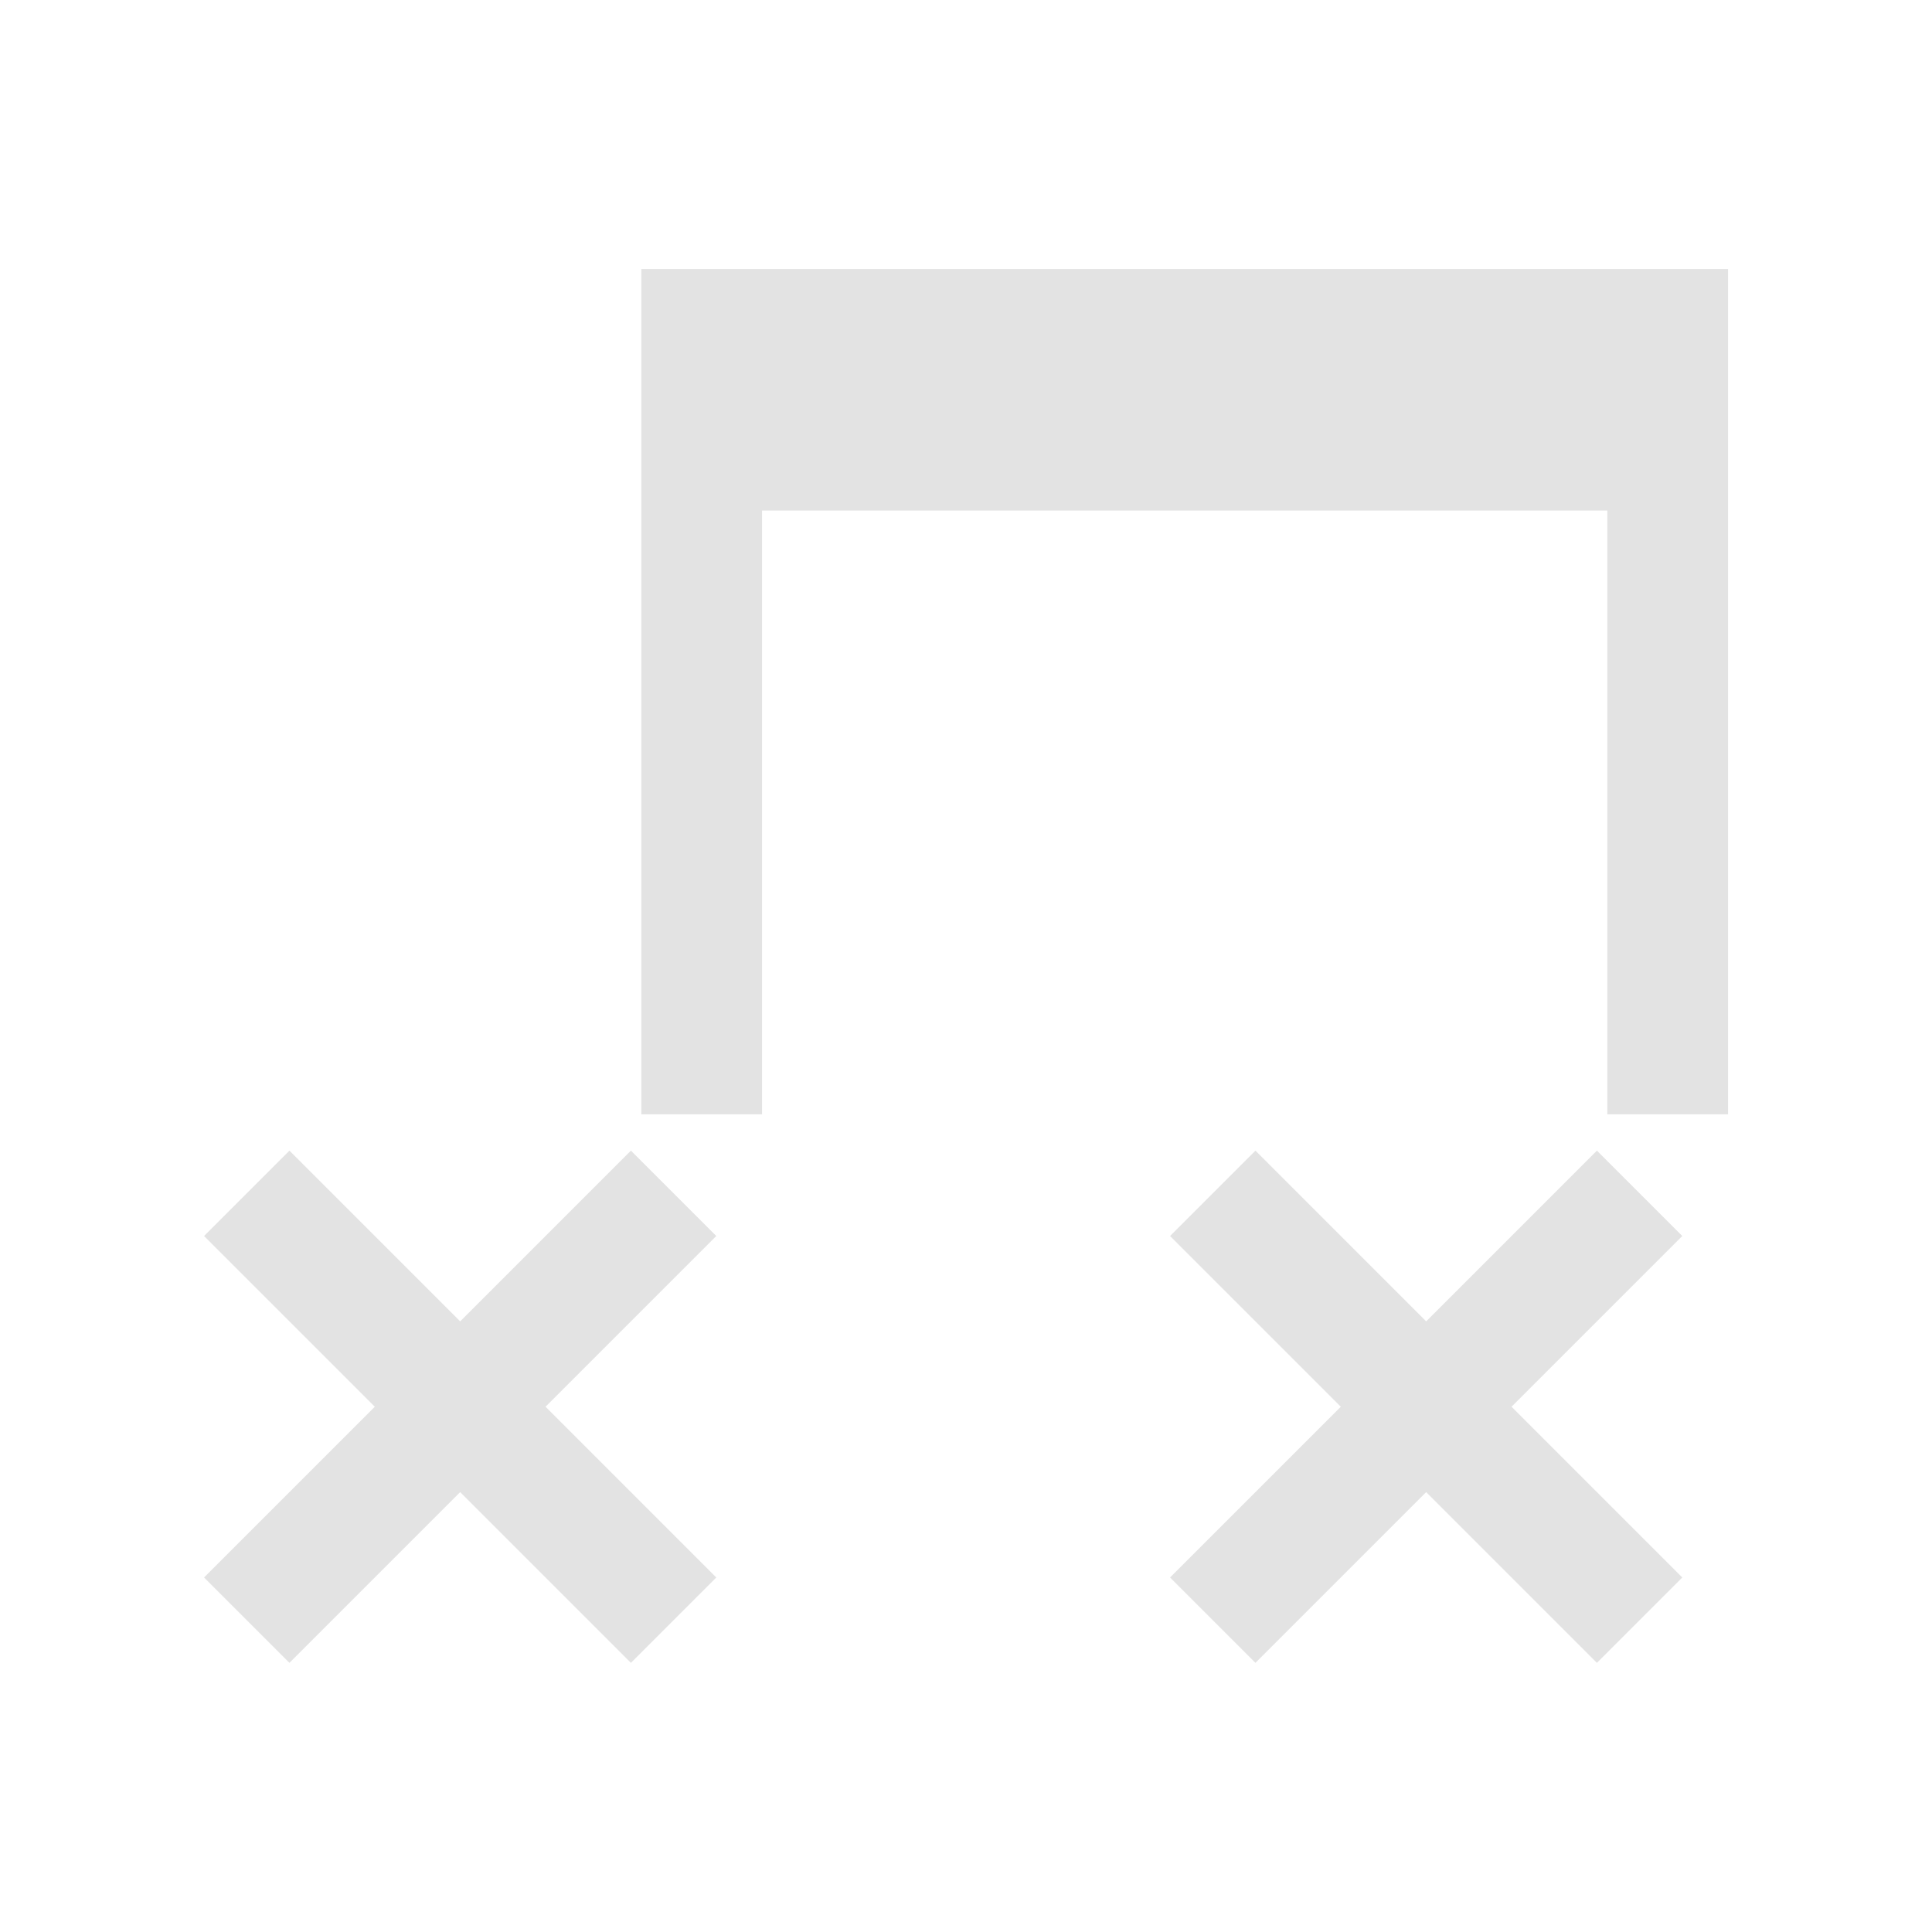
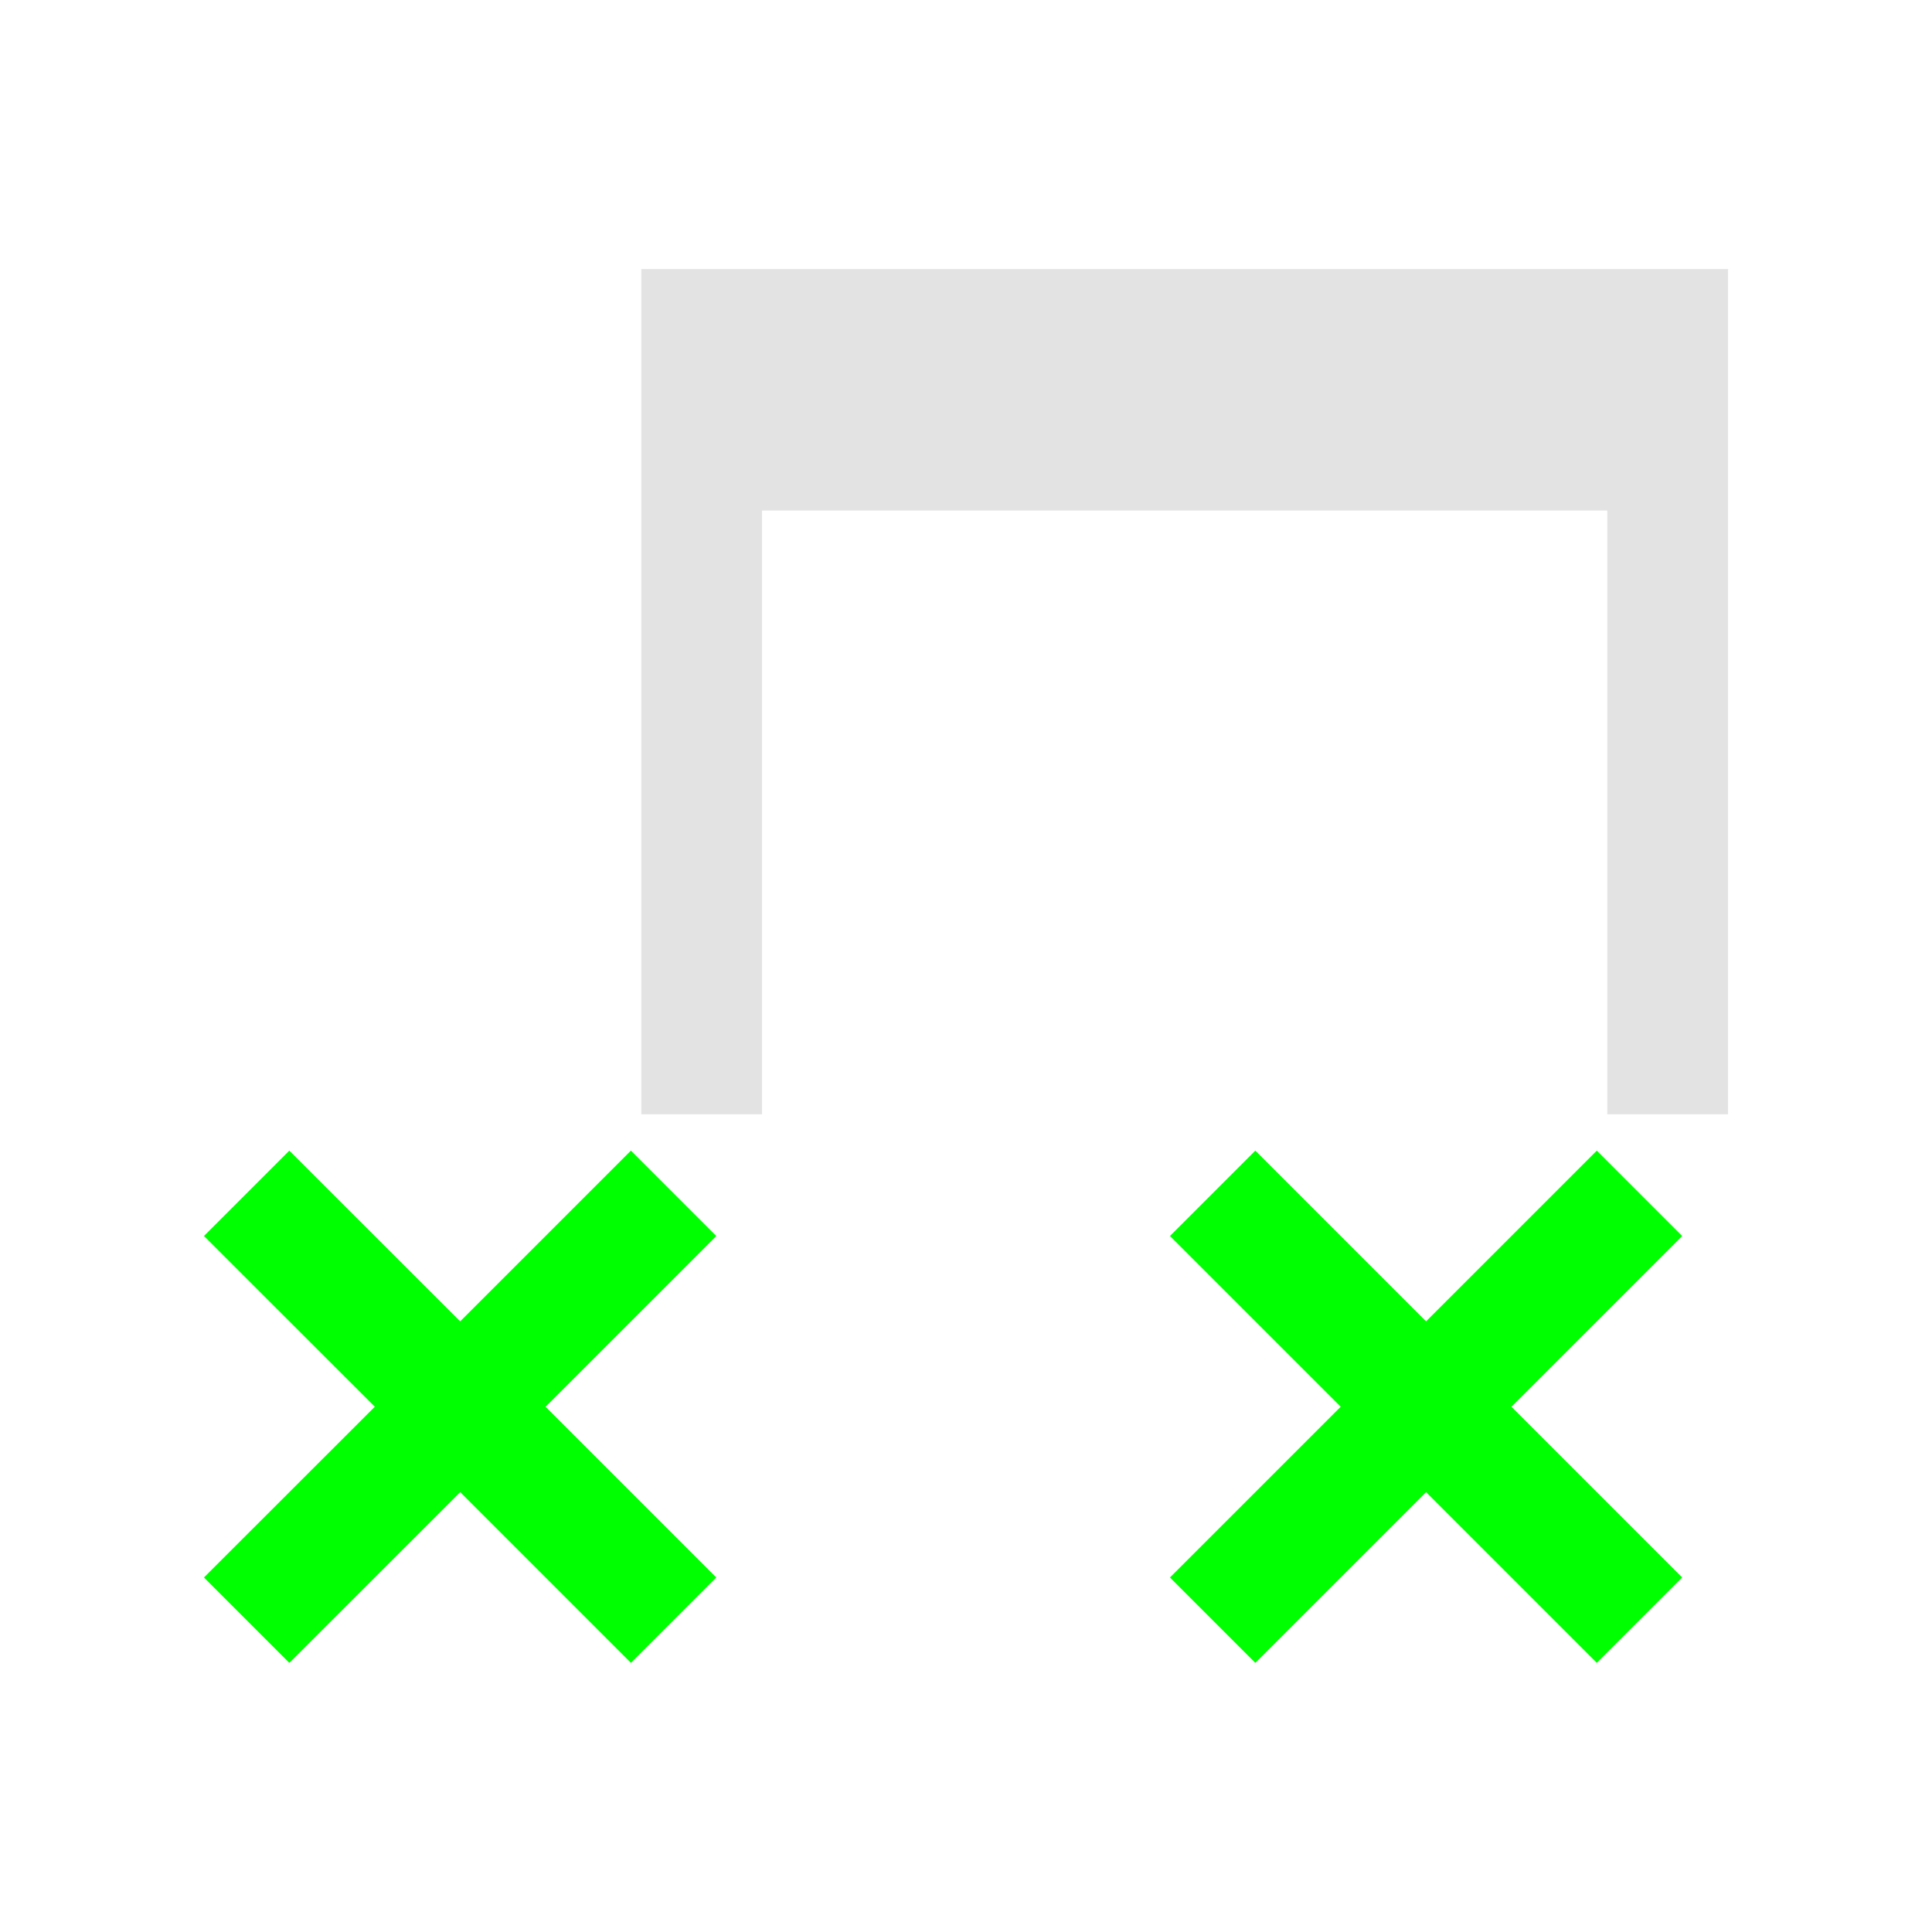
<svg xmlns="http://www.w3.org/2000/svg" id="svg3699" height="16" viewBox="0 0 16 16" width="16" version="1.1">
  <defs id="defs4339">
    <style id="current-color-scheme" type="text/css">.ColorScheme-Text {
        color:#f2f2f2;
      }</style>
  </defs>
  <g id="g835">
-     <path d="m 5.311,2.228 v 2 5 h 1 v -5 H 13.311 v 5 h 1 v -5 -2 z m -2.914,7.301 -0.707,0.707 1.414,1.414 -1.414,1.414 0.707,0.707 1.414,-1.414 1.414,1.414 0.707,-0.707 -1.414,-1.414 1.414,-1.414 -0.707,-0.707 -1.414,1.414 z m 8,0 -0.707,0.707 1.414,1.414 -1.414,1.414 0.707,0.707 1.414,-1.414 1.414,1.414 0.707,-0.707 -1.414,-1.414 1.414,-1.414 -0.707,-0.707 -1.414,1.414 z" style="opacity:0.6;fill:#d0d0d0" class="ColorScheme-Text" id="path4303" />
+     <path style="opacity:0.6;fill:#d0d0d0" d="m 5.311,2.228 v 2 5 h 1 v -5 H 13.311 v 5 h 1 v -5 -2 z" id="path819" />
+     <path style="opacity:1;fill:#00ff00" d="M 2.396,9.529 1.689,10.236 3.104,11.65 1.689,13.064 2.396,13.771 3.811,12.357 5.225,13.771 5.932,13.064 4.518,11.65 5.932,10.236 5.225,9.529 3.811,10.943 Z m 8,0 -0.707,0.707 1.414,1.414 -1.414,1.414 0.707,0.707 1.414,-1.414 1.414,1.414 0.707,-0.707 -1.414,-1.414 1.414,-1.414 -0.707,-0.707 -1.414,1.414 z" id="path817" />
    <path id="rect830" d="M 0,0 H 16 V 16 H 0 Z" style="fill:none;stroke:none;stroke-width:2.633;stroke-linecap:square" />
  </g>
</svg>
